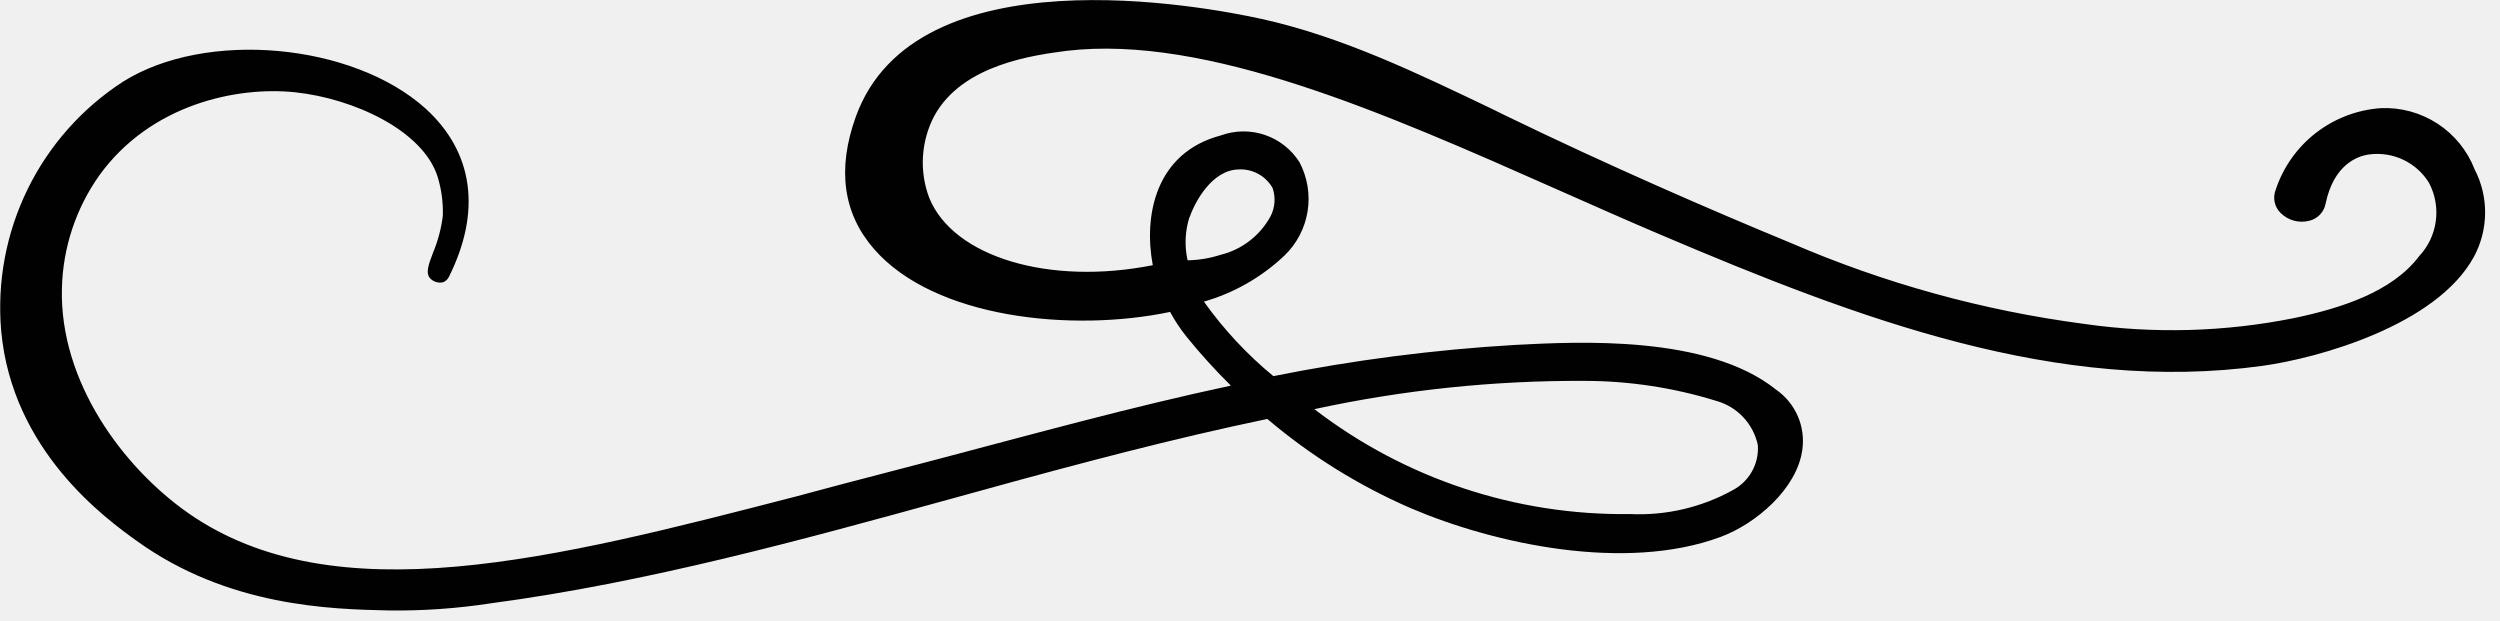
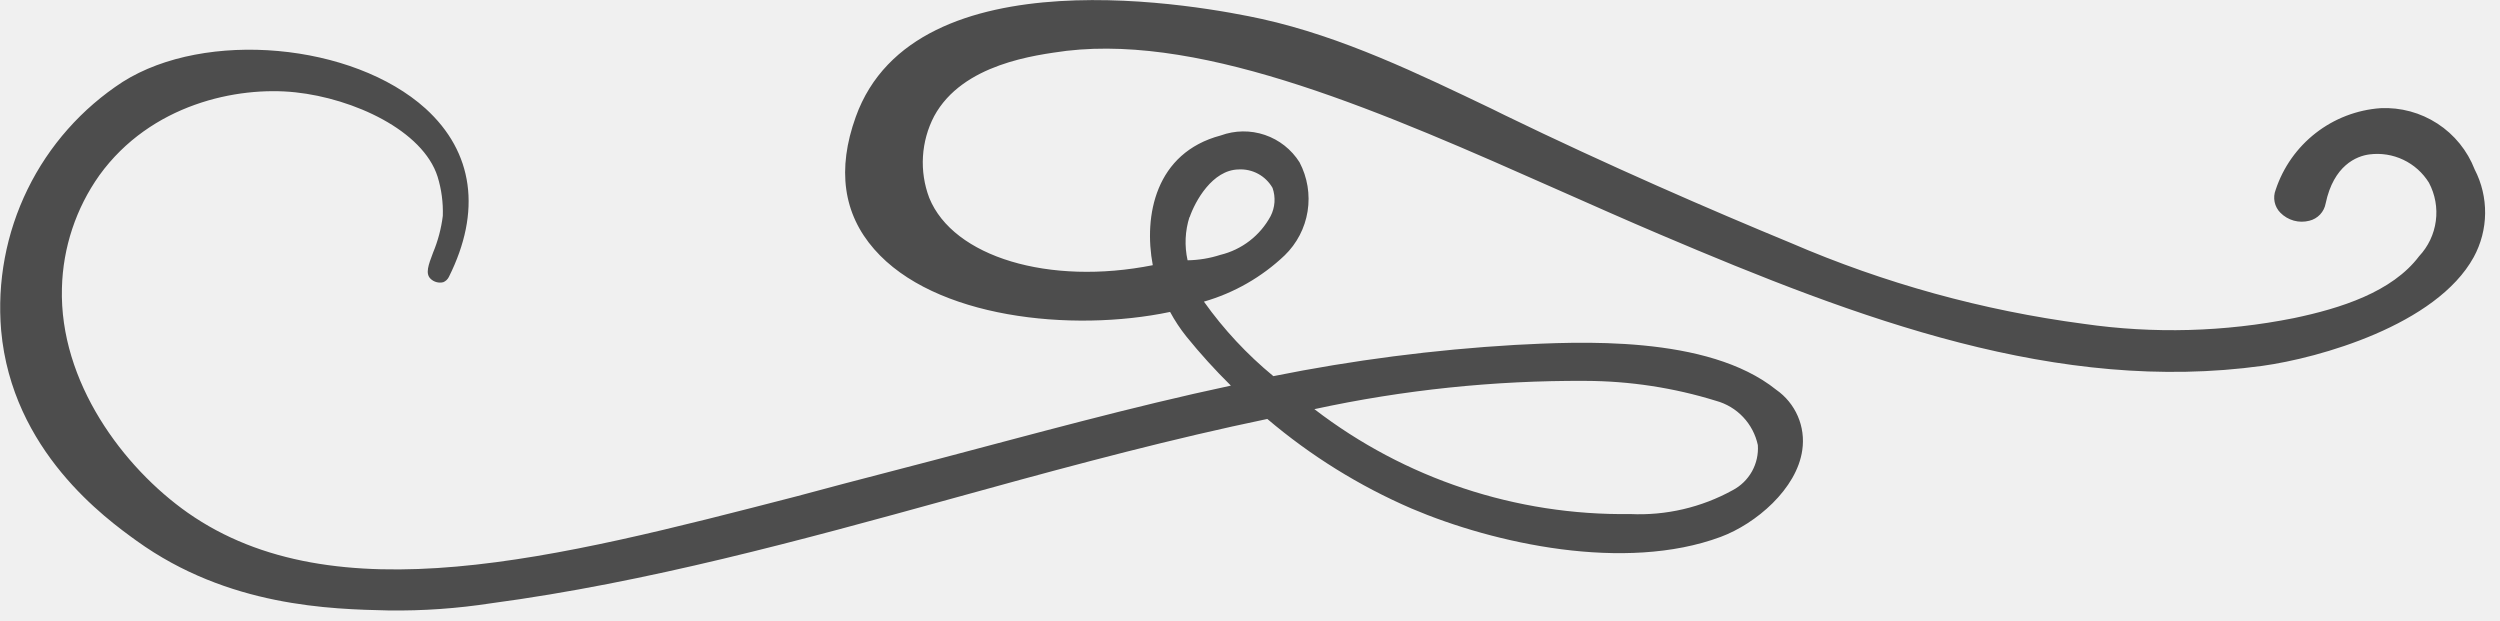
<svg xmlns="http://www.w3.org/2000/svg" width="153" height="38" viewBox="0 0 153 38" fill="none">
  <g clip-path="url(#clip0_31_770)">
-     <path d="M8.35 33.09C13.96 37.14 20.26 37.28 23.78 37.36C25.882 37.388 27.982 37.24 30.06 36.92C39.58 35.65 49.06 33.05 58.16 30.54C63.8 28.98 69.64 27.38 75.42 26.1L77.56 25.64C80.213 27.892 83.186 29.739 86.38 31.12C91.45 33.28 99.45 35.03 105.3 32.86C107.46 32.06 109.97 29.92 110.3 27.54C110.403 26.837 110.308 26.119 110.025 25.467C109.742 24.815 109.283 24.255 108.7 23.85C104.5 20.48 96.56 20.91 92.7 21.11C87.738 21.403 82.803 22.041 77.93 23.02C76.319 21.693 74.89 20.16 73.68 18.46C75.53 17.927 77.224 16.956 78.62 15.63C79.368 14.906 79.861 13.959 80.025 12.932C80.189 11.904 80.015 10.851 79.53 9.93C79.035 9.146 78.287 8.556 77.41 8.258C76.533 7.959 75.58 7.971 74.71 8.29C70.71 9.35 69.98 13.2 70.55 16.23C64.21 17.49 58.34 15.73 56.87 12.11C56.564 11.303 56.433 10.44 56.485 9.578C56.537 8.716 56.77 7.875 57.17 7.11C58.91 3.9 63.37 3.37 65.28 3.11C73.86 2.11 84.77 6.93 95.33 11.61C97.39 12.52 99.52 13.47 101.57 14.34C113.86 19.57 125.94 24.11 138.46 22.39C141.93 21.91 149.1 19.9 151.39 15.74C151.839 14.918 152.079 13.999 152.089 13.062C152.1 12.126 151.88 11.201 151.45 10.37C151.004 9.22 150.209 8.239 149.175 7.566C148.141 6.893 146.922 6.562 145.69 6.62C144.245 6.723 142.863 7.254 141.72 8.144C140.577 9.034 139.724 10.244 139.27 11.62C139.177 11.856 139.156 12.114 139.207 12.363C139.259 12.611 139.381 12.84 139.56 13.02C139.786 13.249 140.069 13.415 140.379 13.502C140.69 13.588 141.018 13.59 141.33 13.51C141.582 13.45 141.81 13.317 141.988 13.129C142.166 12.941 142.284 12.705 142.33 12.45C142.82 10.12 144.22 9.55 145.01 9.45C145.719 9.358 146.439 9.472 147.084 9.779C147.73 10.086 148.273 10.572 148.65 11.18C149.032 11.899 149.18 12.719 149.072 13.526C148.965 14.333 148.607 15.086 148.05 15.68C146.4 17.87 143.25 18.87 140.38 19.47C136.148 20.318 131.802 20.436 127.53 19.82C121.354 19.005 115.32 17.339 109.6 14.87C104.75 12.87 98.37 10.1 92.05 7.03L91.3 6.66C86.82 4.52 82.18 2.26 77.22 1.16C73.7 0.39 56 -2.98 52.37 7.16C51.22 10.36 51.6 13.08 53.5 15.25C57.17 19.46 65.55 20.36 71.61 19.09C71.897 19.622 72.232 20.128 72.61 20.6C73.46 21.65 74.368 22.651 75.33 23.6C69.23 24.9 63.1 26.6 57.17 28.16C51.88 29.54 50.6 29.87 48.73 30.38C33.95 34.2 20.48 37.68 11.49 31.38C7.56 28.62 3.63 23.38 3.79 17.63C3.85 15.153 4.647 12.751 6.08 10.73C9.23 6.37 14.52 5.27 18.08 5.65C21.64 6.03 25.88 7.98 26.78 10.81C27.019 11.587 27.127 12.398 27.1 13.21C27.004 13.987 26.802 14.747 26.5 15.47C26.22 16.21 26.02 16.74 26.35 17.06C26.451 17.158 26.576 17.23 26.713 17.266C26.849 17.303 26.993 17.304 27.13 17.27C27.278 17.208 27.399 17.094 27.47 16.95C29.47 12.95 28.99 9.32 26.04 6.64C21.6 2.64 12.59 1.8 7.51 5.01C5.01 6.635 2.997 8.908 1.687 11.586C0.377 14.265 -0.182 17.249 0.07 20.22C0.73 27.6 6.48 31.74 8.35 33.09ZM97.02 23.31C99.732 23.317 102.429 23.728 105.02 24.53C105.654 24.703 106.229 25.047 106.68 25.525C107.132 26.003 107.443 26.597 107.58 27.24C107.619 27.8 107.494 28.359 107.221 28.849C106.947 29.339 106.537 29.739 106.04 30C104.125 31.057 101.955 31.562 99.77 31.46C92.787 31.558 85.976 29.296 80.44 25.04C85.887 23.86 91.447 23.28 97.02 23.31ZM72.8 13.31C73.14 12.31 74.2 10.4 75.8 10.37C76.217 10.346 76.633 10.44 77.001 10.639C77.368 10.839 77.672 11.137 77.88 11.5C77.978 11.781 78.018 12.08 77.998 12.377C77.977 12.675 77.896 12.965 77.76 13.23C77.442 13.819 77.003 14.335 76.472 14.743C75.942 15.151 75.331 15.443 74.68 15.6C74.033 15.809 73.359 15.92 72.68 15.93C72.483 15.048 72.524 14.13 72.8 13.27V13.31Z" fill="#010101" />
+     <path d="M8.35 33.09C13.96 37.14 20.26 37.28 23.78 37.36C25.882 37.388 27.982 37.24 30.06 36.92C39.58 35.65 49.06 33.05 58.16 30.54C63.8 28.98 69.64 27.38 75.42 26.1L77.56 25.64C80.213 27.892 83.186 29.739 86.38 31.12C91.45 33.28 99.45 35.03 105.3 32.86C107.46 32.06 109.97 29.92 110.3 27.54C110.403 26.837 110.308 26.119 110.025 25.467C109.742 24.815 109.283 24.255 108.7 23.85C104.5 20.48 96.56 20.91 92.7 21.11C87.738 21.403 82.803 22.041 77.93 23.02C76.319 21.693 74.89 20.16 73.68 18.46C75.53 17.927 77.224 16.956 78.62 15.63C79.368 14.906 79.861 13.959 80.025 12.932C80.189 11.904 80.015 10.851 79.53 9.93C79.035 9.146 78.287 8.556 77.41 8.258C76.533 7.959 75.58 7.971 74.71 8.29C70.71 9.35 69.98 13.2 70.55 16.23C64.21 17.49 58.34 15.73 56.87 12.11C56.564 11.303 56.433 10.44 56.485 9.578C56.537 8.716 56.77 7.875 57.17 7.11C58.91 3.9 63.37 3.37 65.28 3.11C73.86 2.11 84.77 6.93 95.33 11.61C97.39 12.52 99.52 13.47 101.57 14.34C113.86 19.57 125.94 24.11 138.46 22.39C141.93 21.91 149.1 19.9 151.39 15.74C151.839 14.918 152.079 13.999 152.089 13.062C152.1 12.126 151.88 11.201 151.45 10.37C151.004 9.22 150.209 8.239 149.175 7.566C148.141 6.893 146.922 6.562 145.69 6.62C144.245 6.723 142.863 7.254 141.72 8.144C140.577 9.034 139.724 10.244 139.27 11.62C139.177 11.856 139.156 12.114 139.207 12.363C139.259 12.611 139.381 12.84 139.56 13.02C139.786 13.249 140.069 13.415 140.379 13.502C140.69 13.588 141.018 13.59 141.33 13.51C141.582 13.45 141.81 13.317 141.988 13.129C142.166 12.941 142.284 12.705 142.33 12.45C142.82 10.12 144.22 9.55 145.01 9.45C145.719 9.358 146.439 9.472 147.084 9.779C147.73 10.086 148.273 10.572 148.65 11.18C149.032 11.899 149.18 12.719 149.072 13.526C148.965 14.333 148.607 15.086 148.05 15.68C146.4 17.87 143.25 18.87 140.38 19.47C136.148 20.318 131.802 20.436 127.53 19.82C121.354 19.005 115.32 17.339 109.6 14.87C104.75 12.87 98.37 10.1 92.05 7.03L91.3 6.66C86.82 4.52 82.18 2.26 77.22 1.16C73.7 0.39 56 -2.98 52.37 7.16C51.22 10.36 51.6 13.08 53.5 15.25C57.17 19.46 65.55 20.36 71.61 19.09C71.897 19.622 72.232 20.128 72.61 20.6C73.46 21.65 74.368 22.651 75.33 23.6C69.23 24.9 63.1 26.6 57.17 28.16C51.88 29.54 50.6 29.87 48.73 30.38C33.95 34.2 20.48 37.68 11.49 31.38C7.56 28.62 3.63 23.38 3.79 17.63C3.85 15.153 4.647 12.751 6.08 10.73C9.23 6.37 14.52 5.27 18.08 5.65C21.64 6.03 25.88 7.98 26.78 10.81C27.019 11.587 27.127 12.398 27.1 13.21C27.004 13.987 26.802 14.747 26.5 15.47C26.22 16.21 26.02 16.74 26.35 17.06C26.451 17.158 26.576 17.23 26.713 17.266C26.849 17.303 26.993 17.304 27.13 17.27C27.278 17.208 27.399 17.094 27.47 16.95C29.47 12.95 28.99 9.32 26.04 6.64C21.6 2.64 12.59 1.8 7.51 5.01C5.01 6.635 2.997 8.908 1.687 11.586C0.377 14.265 -0.182 17.249 0.07 20.22C0.73 27.6 6.48 31.74 8.35 33.09ZM97.02 23.31C99.732 23.317 102.429 23.728 105.02 24.53C105.654 24.703 106.229 25.047 106.68 25.525C107.132 26.003 107.443 26.597 107.58 27.24C107.619 27.8 107.494 28.359 107.221 28.849C106.947 29.339 106.537 29.739 106.04 30C104.125 31.057 101.955 31.562 99.77 31.46C92.787 31.558 85.976 29.296 80.44 25.04C85.887 23.86 91.447 23.28 97.02 23.31ZM72.8 13.31C73.14 12.31 74.2 10.4 75.8 10.37C76.217 10.346 76.633 10.44 77.001 10.639C77.368 10.839 77.672 11.137 77.88 11.5C77.978 11.781 78.018 12.08 77.998 12.377C77.977 12.675 77.896 12.965 77.76 13.23C77.442 13.819 77.003 14.335 76.472 14.743C75.942 15.151 75.331 15.443 74.68 15.6C74.033 15.809 73.359 15.92 72.68 15.93C72.483 15.048 72.524 14.13 72.8 13.27V13.31Z" fill="#4D4D4D" />
  </g>
  <defs>
    <clipPath id="clip0_31_770">
      <rect width="152.18" height="37.37" fill="white" />
    </clipPath>
  </defs>
</svg>
